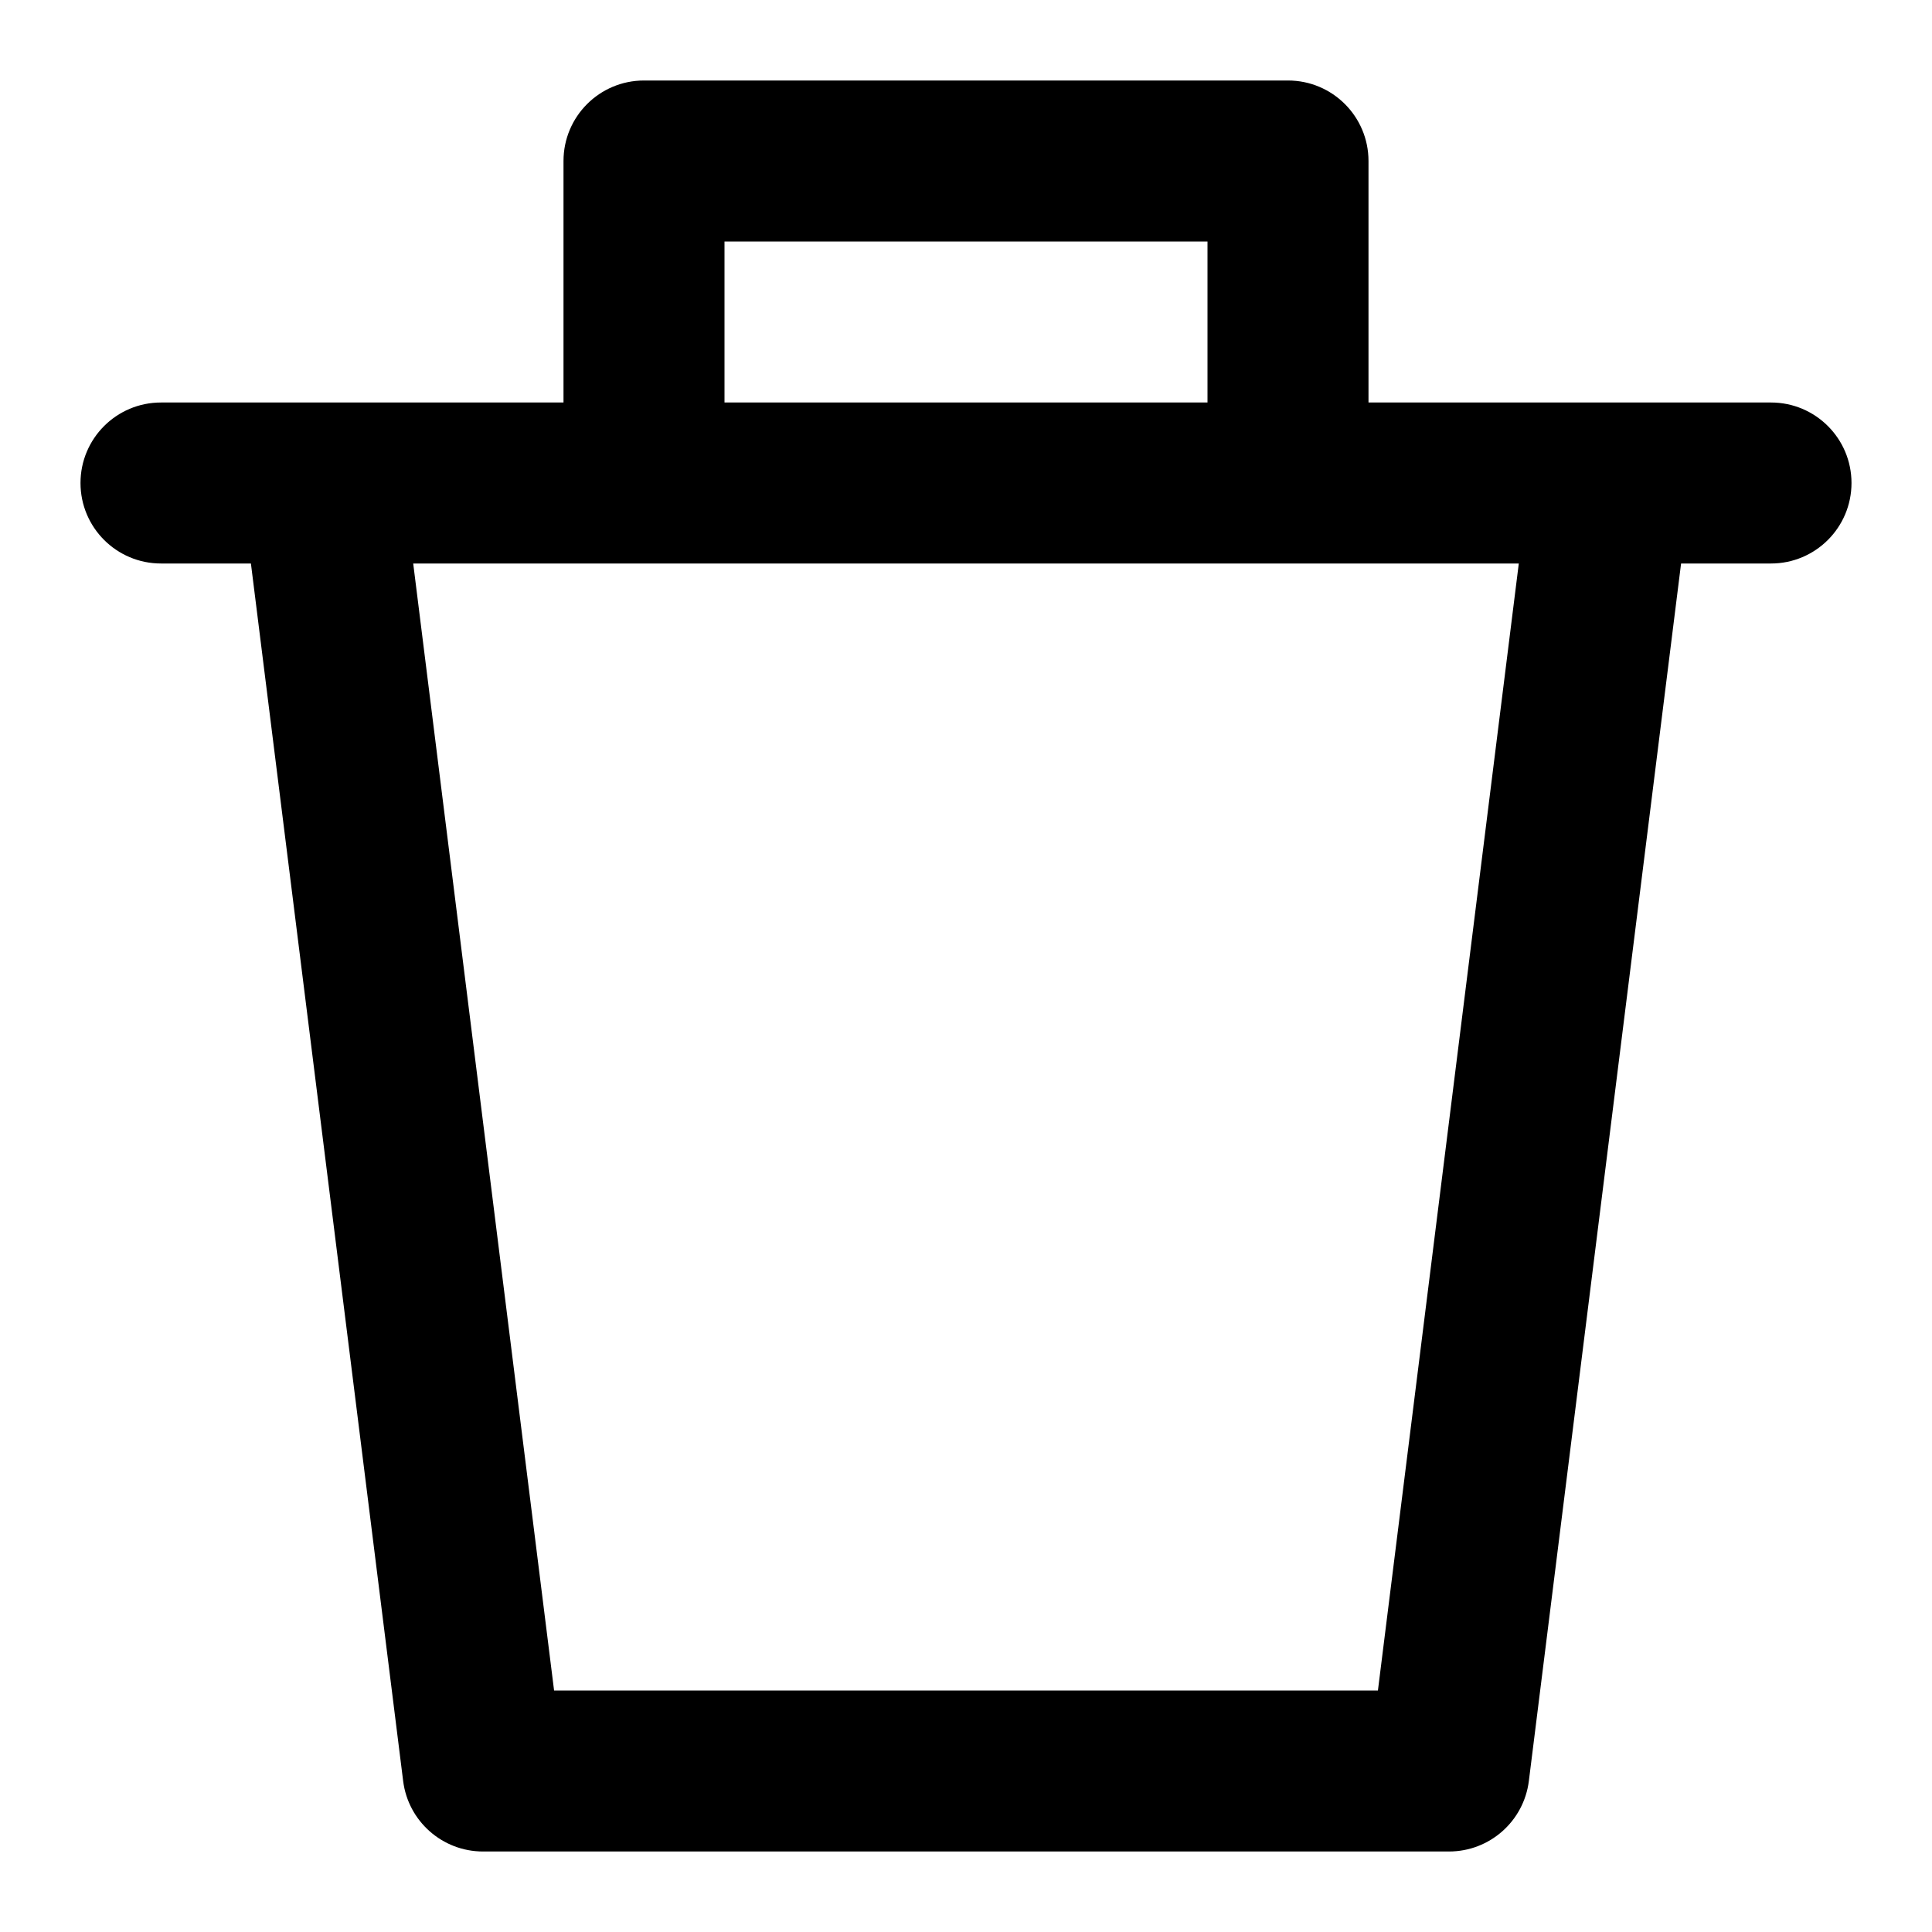
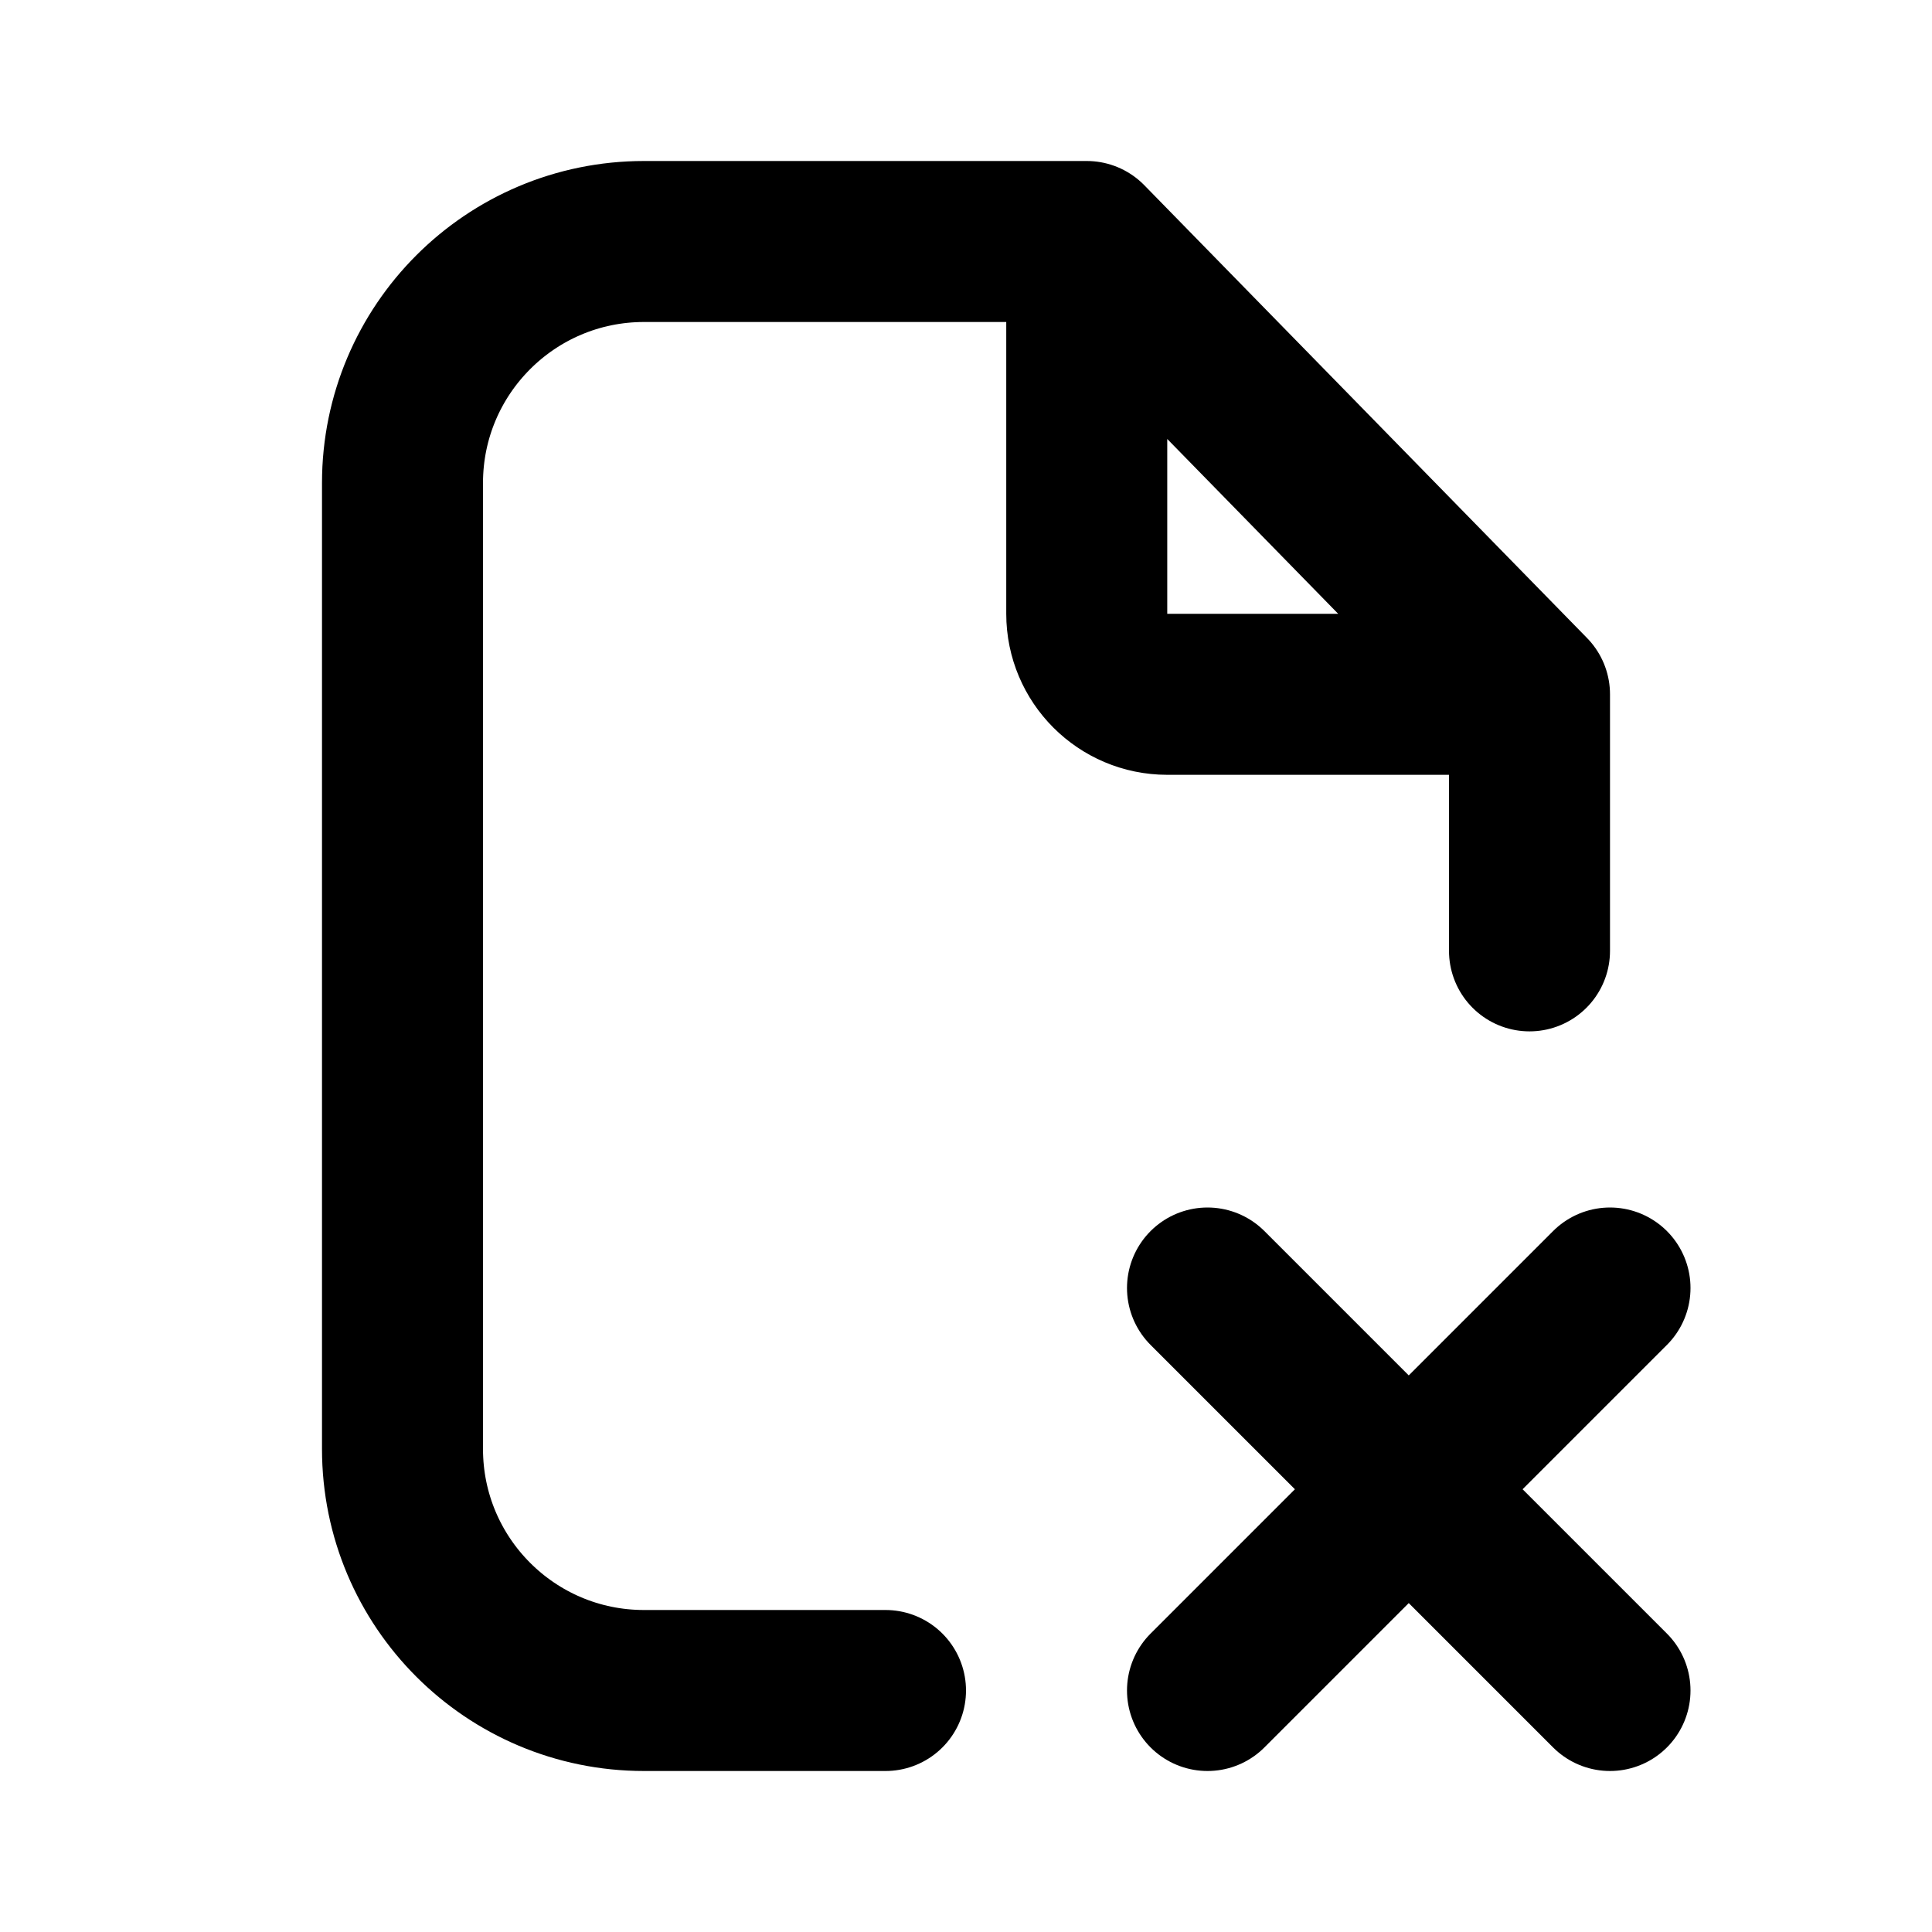
- <svg xmlns="http://www.w3.org/2000/svg" fill="#000000" width="800px" height="800px" viewBox="0 0 24 24">
-   <path d="M22,5H17V2a1,1,0,0,0-1-1H8A1,1,0,0,0,7,2V5H2A1,1,0,0,0,2,7H3.117L5.008,22.124A1,1,0,0,0,6,23H18a1,1,0,0,0,.992-.876L20.883,7H22a1,1,0,0,0,0-2ZM9,3h6V5H9Zm8.117,18H6.883L5.133,7H18.867Z" />
+ <svg xmlns="http://www.w3.org/2000/svg" width="800px" height="800px" viewBox="0 0 24 24" fill="none">
+   <path d="M13.5 3H12H8C6.343 3 5 4.343 5 6V18C5 19.657 6.343 21 8 21H11M13.5 3L19 8.625M13.5 3V7.625C13.5 8.177 13.948 8.625 14.5 8.625H19M19 8.625V11.812" stroke="#000000" stroke-width="2" stroke-linecap="round" stroke-linejoin="round" />
+   <path d="M15 16L17.5 18.5M20 21L17.5 18.5M17.5 18.5L20 16M17.5 18.5L15 21" stroke="#000000" stroke-width="2" stroke-linecap="round" stroke-linejoin="round" />
</svg>
